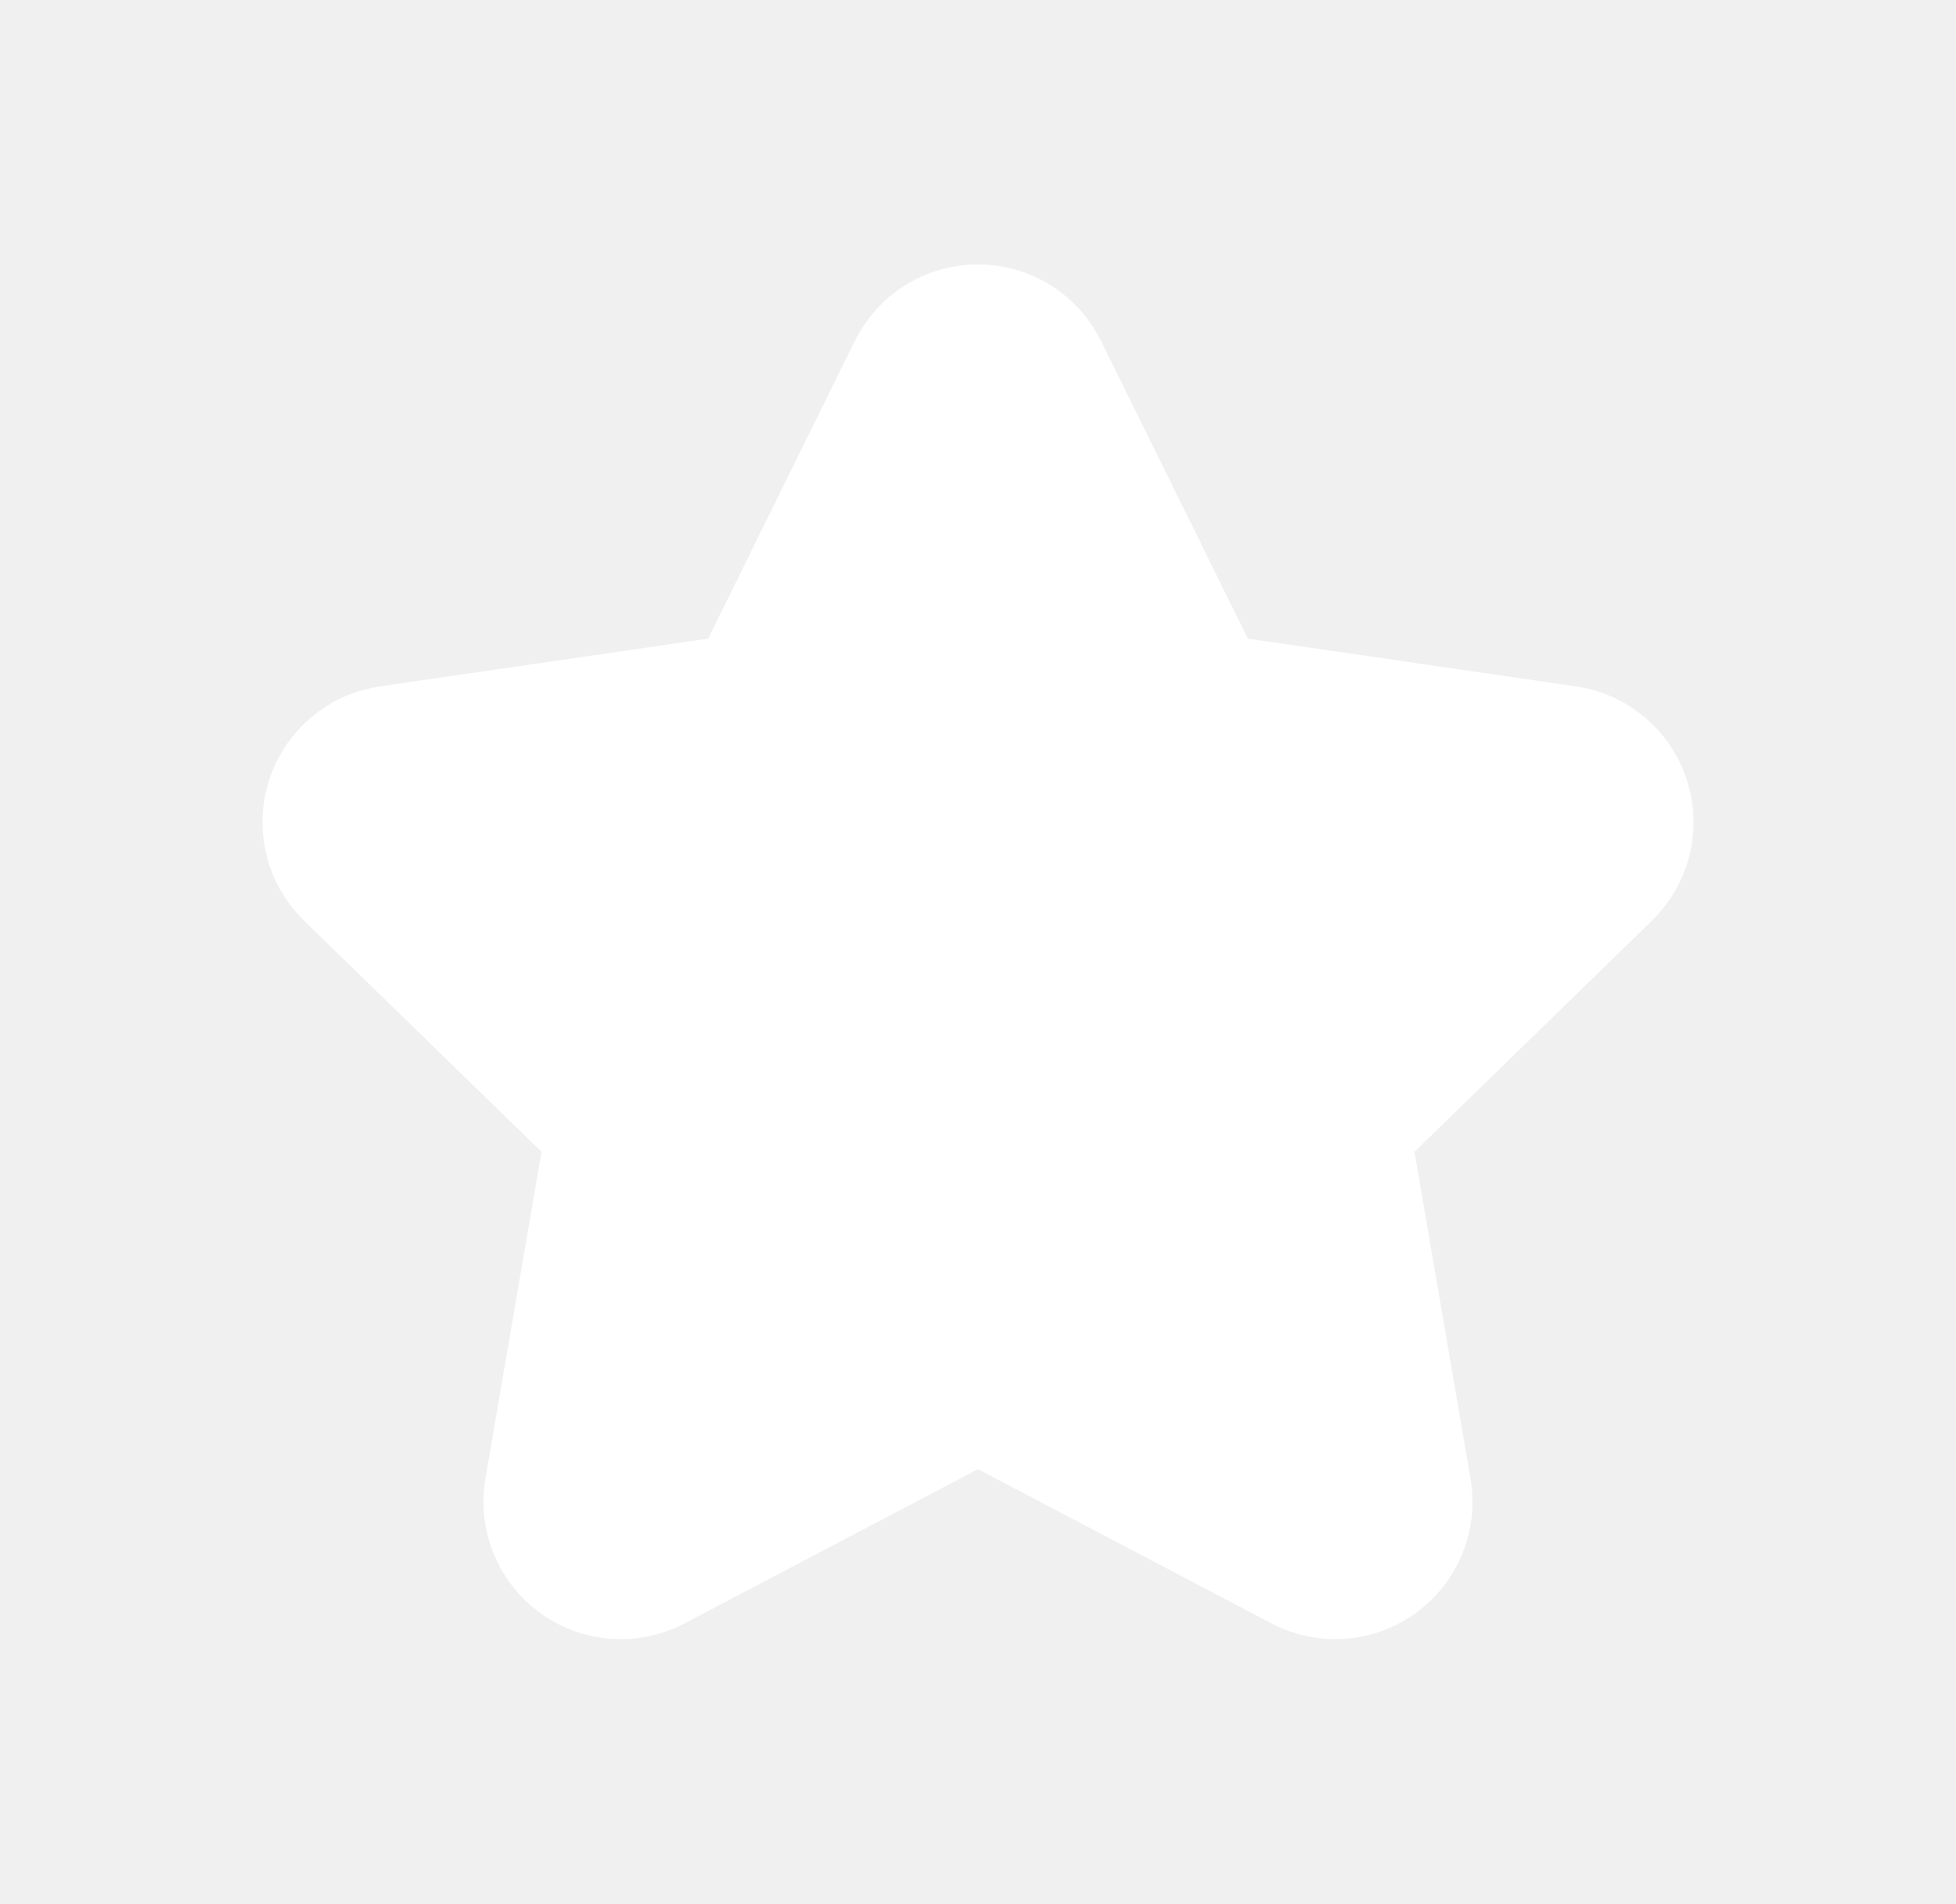
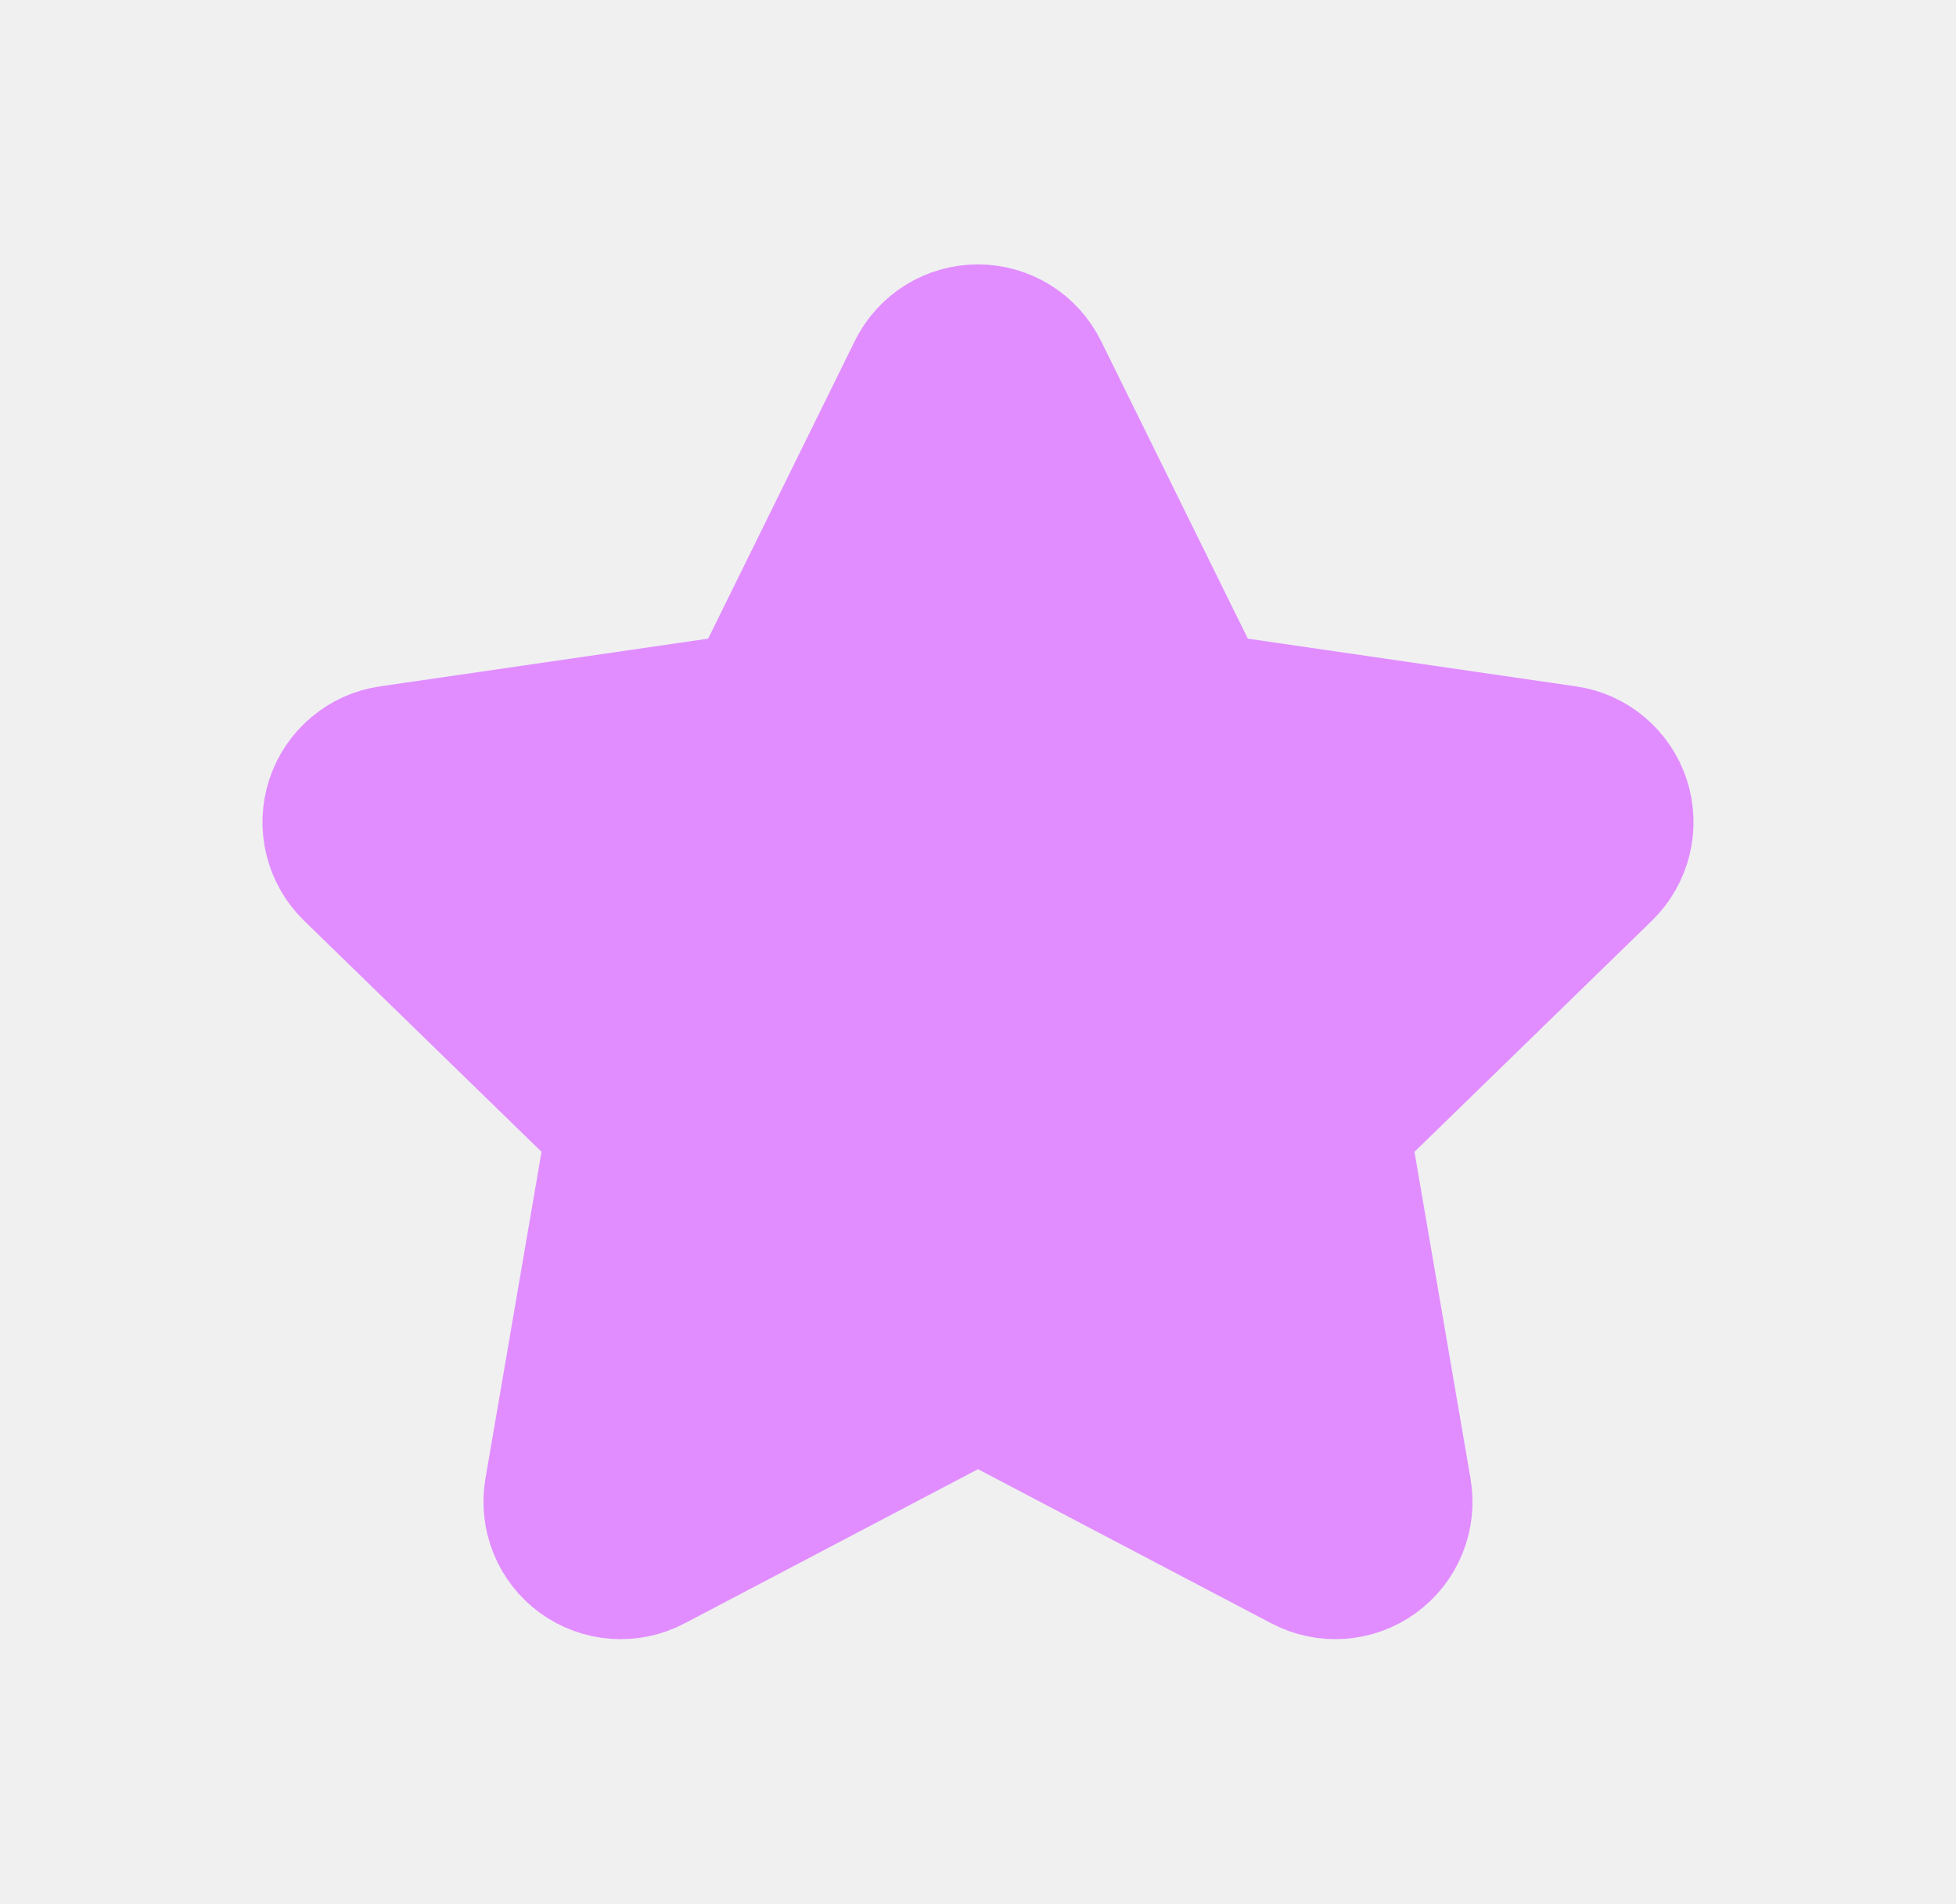
<svg xmlns="http://www.w3.org/2000/svg" width="37" height="36" viewBox="0 0 37 36" fill="none">
-   <path d="M18.497 26.654L24.515 29.816C24.779 29.955 25.076 30.017 25.373 29.996C25.67 29.974 25.956 29.87 26.197 29.695C26.438 29.52 26.625 29.281 26.737 29.005C26.849 28.729 26.882 28.427 26.831 28.133L25.682 21.434L30.552 16.694C30.765 16.486 30.916 16.222 30.988 15.933C31.06 15.644 31.049 15.34 30.957 15.056C30.865 14.773 30.695 14.521 30.467 14.329C30.239 14.136 29.962 14.012 29.666 13.97L22.94 12.992L19.931 6.892C19.799 6.625 19.596 6.399 19.342 6.241C19.089 6.084 18.797 6 18.498 6C18.2 6 17.908 6.084 17.654 6.241C17.401 6.399 17.197 6.625 17.066 6.892L14.06 12.992L7.333 13.97C7.038 14.012 6.761 14.136 6.533 14.329C6.305 14.521 6.135 14.773 6.043 15.056C5.951 15.34 5.94 15.644 6.012 15.933C6.083 16.222 6.235 16.486 6.448 16.694L11.318 21.434L10.168 28.133C10.118 28.427 10.151 28.729 10.263 29.005C10.375 29.281 10.562 29.52 10.803 29.695C11.044 29.87 11.329 29.974 11.627 29.996C11.924 30.017 12.221 29.955 12.485 29.816L18.503 26.654H18.497Z" fill="white" stroke="white" stroke-width="2" stroke-linecap="round" stroke-linejoin="round" />
+   <path d="M18.497 26.654L24.515 29.816C24.779 29.955 25.076 30.017 25.373 29.996C25.67 29.974 25.956 29.87 26.197 29.695C26.438 29.52 26.625 29.281 26.737 29.005C26.849 28.729 26.882 28.427 26.831 28.133L25.682 21.434L30.552 16.694C30.765 16.486 30.916 16.222 30.988 15.933C31.06 15.644 31.049 15.34 30.957 15.056C30.865 14.773 30.695 14.521 30.467 14.329C30.239 14.136 29.962 14.012 29.666 13.97L22.94 12.992L19.931 6.892C19.799 6.625 19.596 6.399 19.342 6.241C19.089 6.084 18.797 6 18.498 6C18.2 6 17.908 6.084 17.654 6.241C17.401 6.399 17.197 6.625 17.066 6.892L14.06 12.992L7.333 13.97C7.038 14.012 6.761 14.136 6.533 14.329C6.305 14.521 6.135 14.773 6.043 15.056C5.951 15.34 5.94 15.644 6.012 15.933C6.083 16.222 6.235 16.486 6.448 16.694L11.318 21.434L10.168 28.133C10.118 28.427 10.151 28.729 10.263 29.005C10.375 29.281 10.562 29.52 10.803 29.695C11.044 29.87 11.329 29.974 11.627 29.996C11.924 30.017 12.221 29.955 12.485 29.816L18.503 26.654H18.497Z" fill="#E18DFF" stroke="#E18DFF" stroke-width="2" stroke-linecap="round" stroke-linejoin="round" />
</svg>
